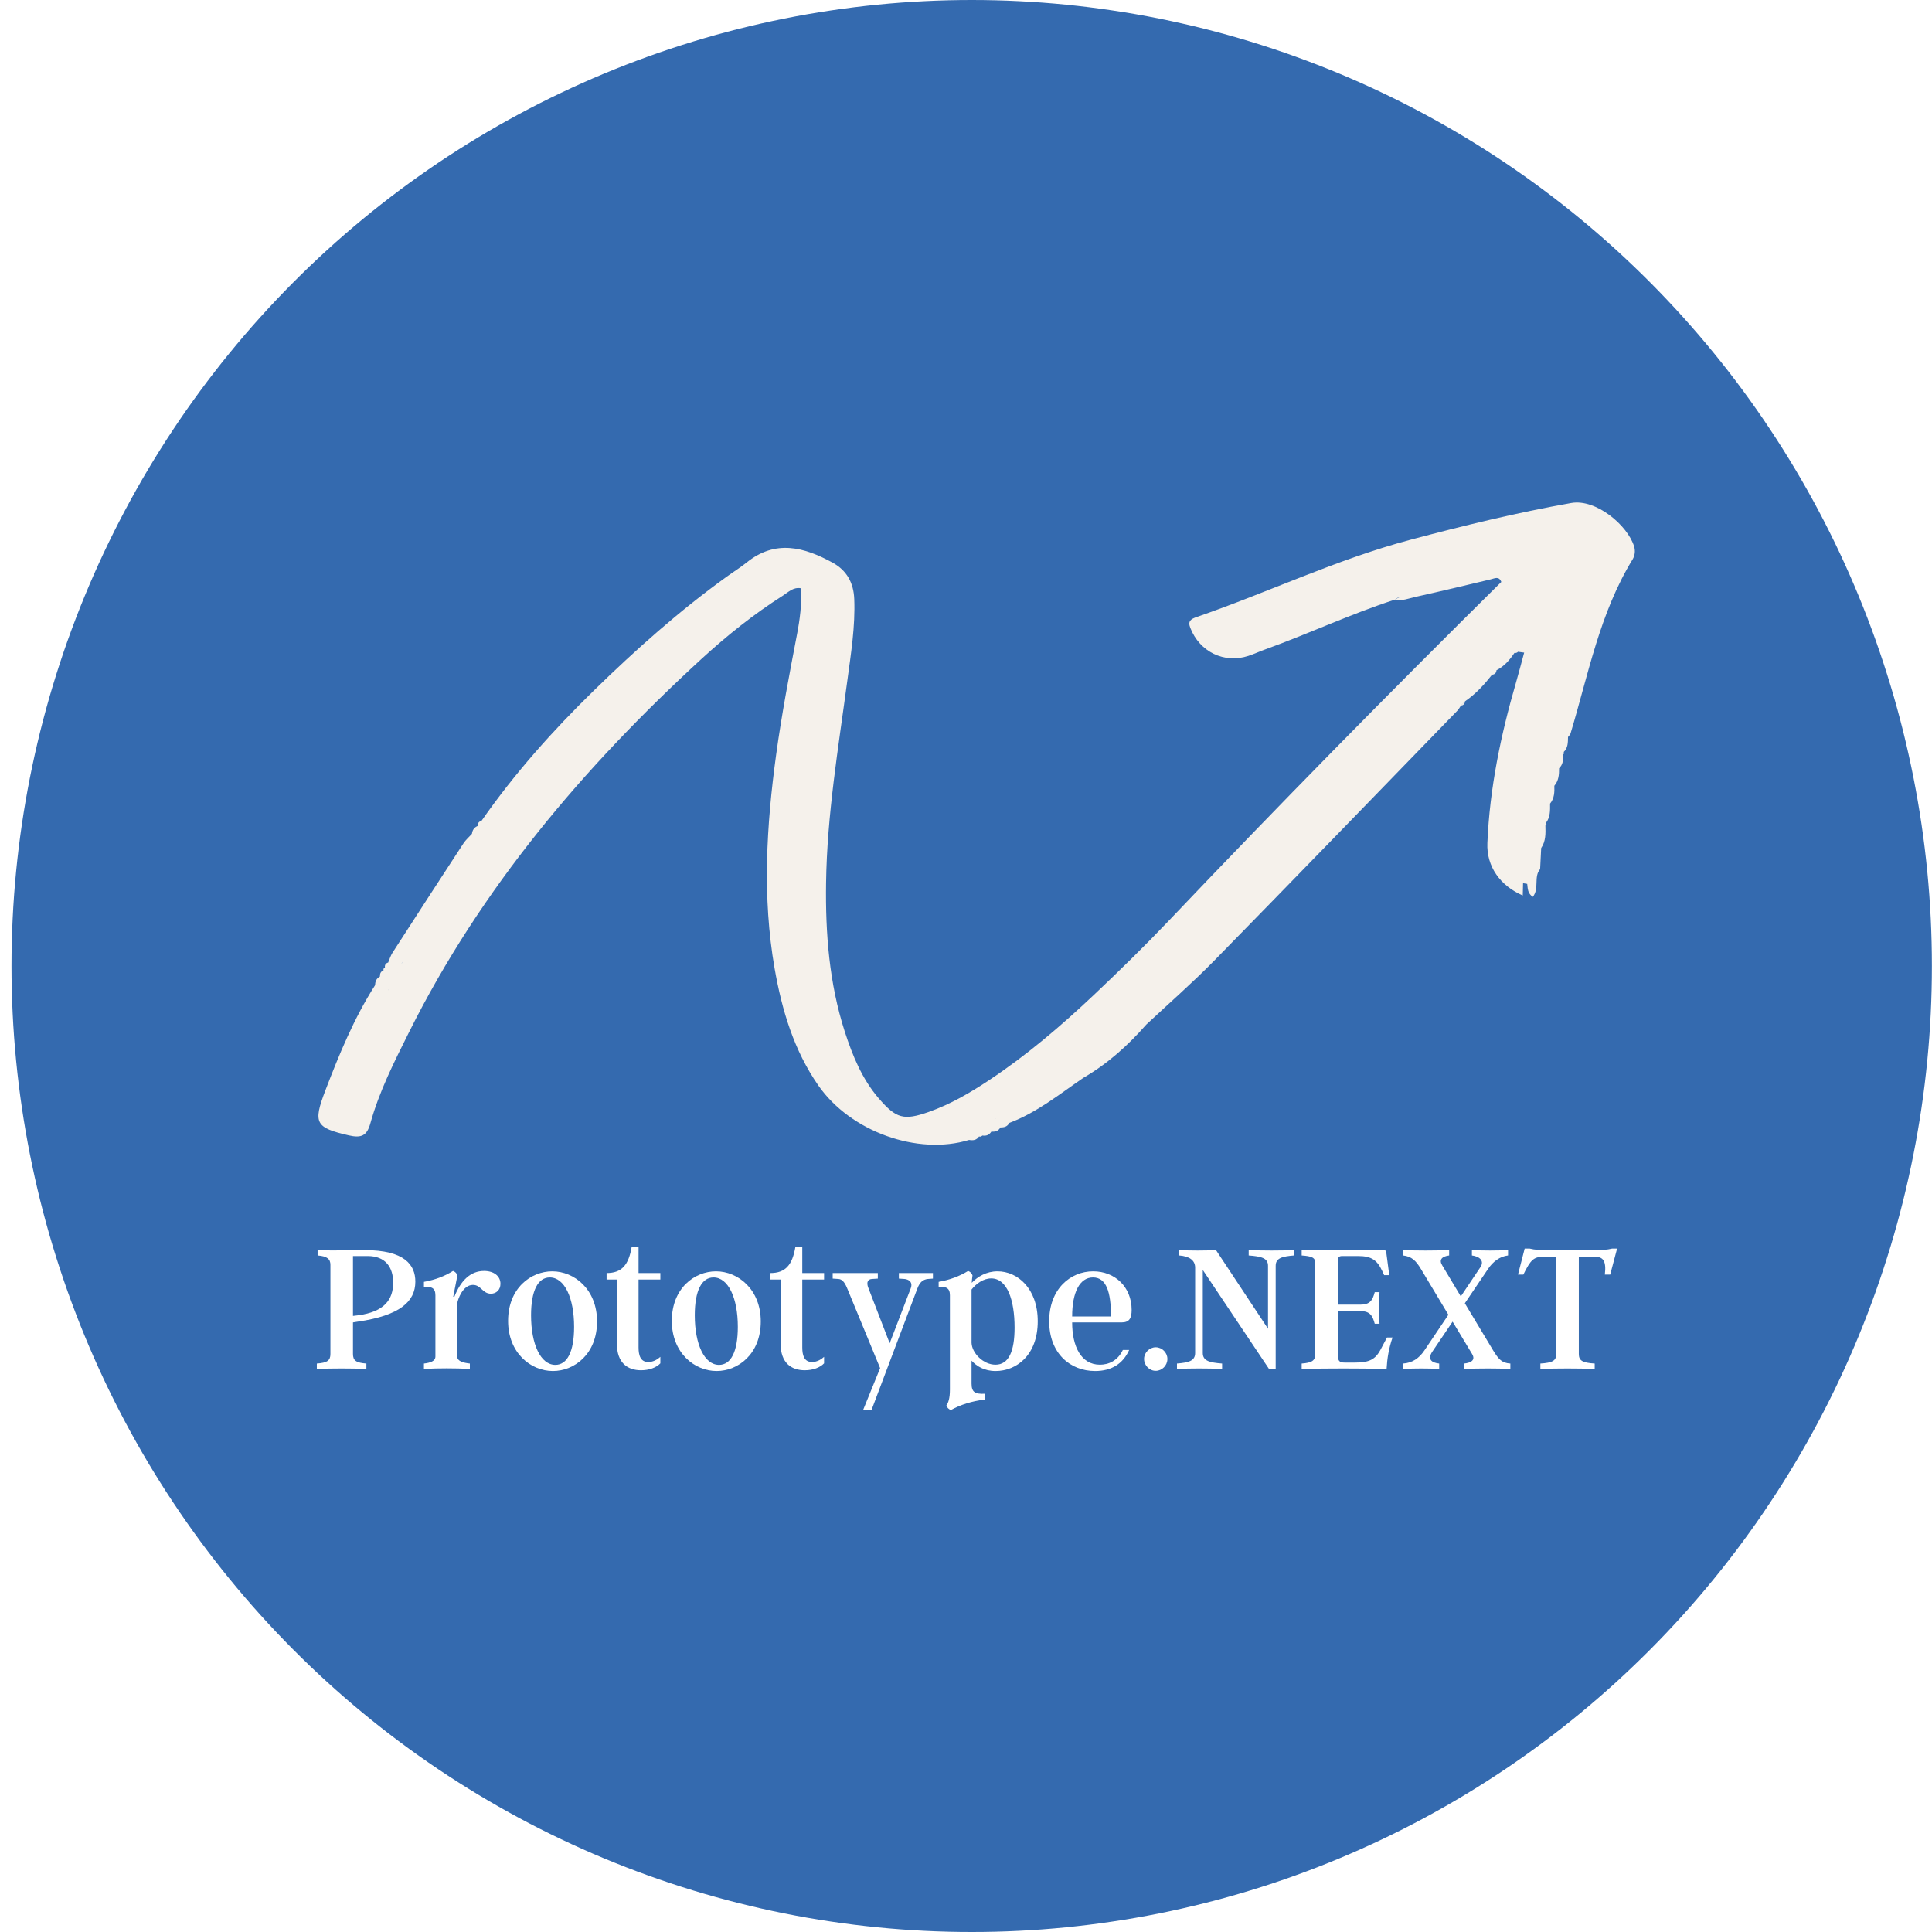
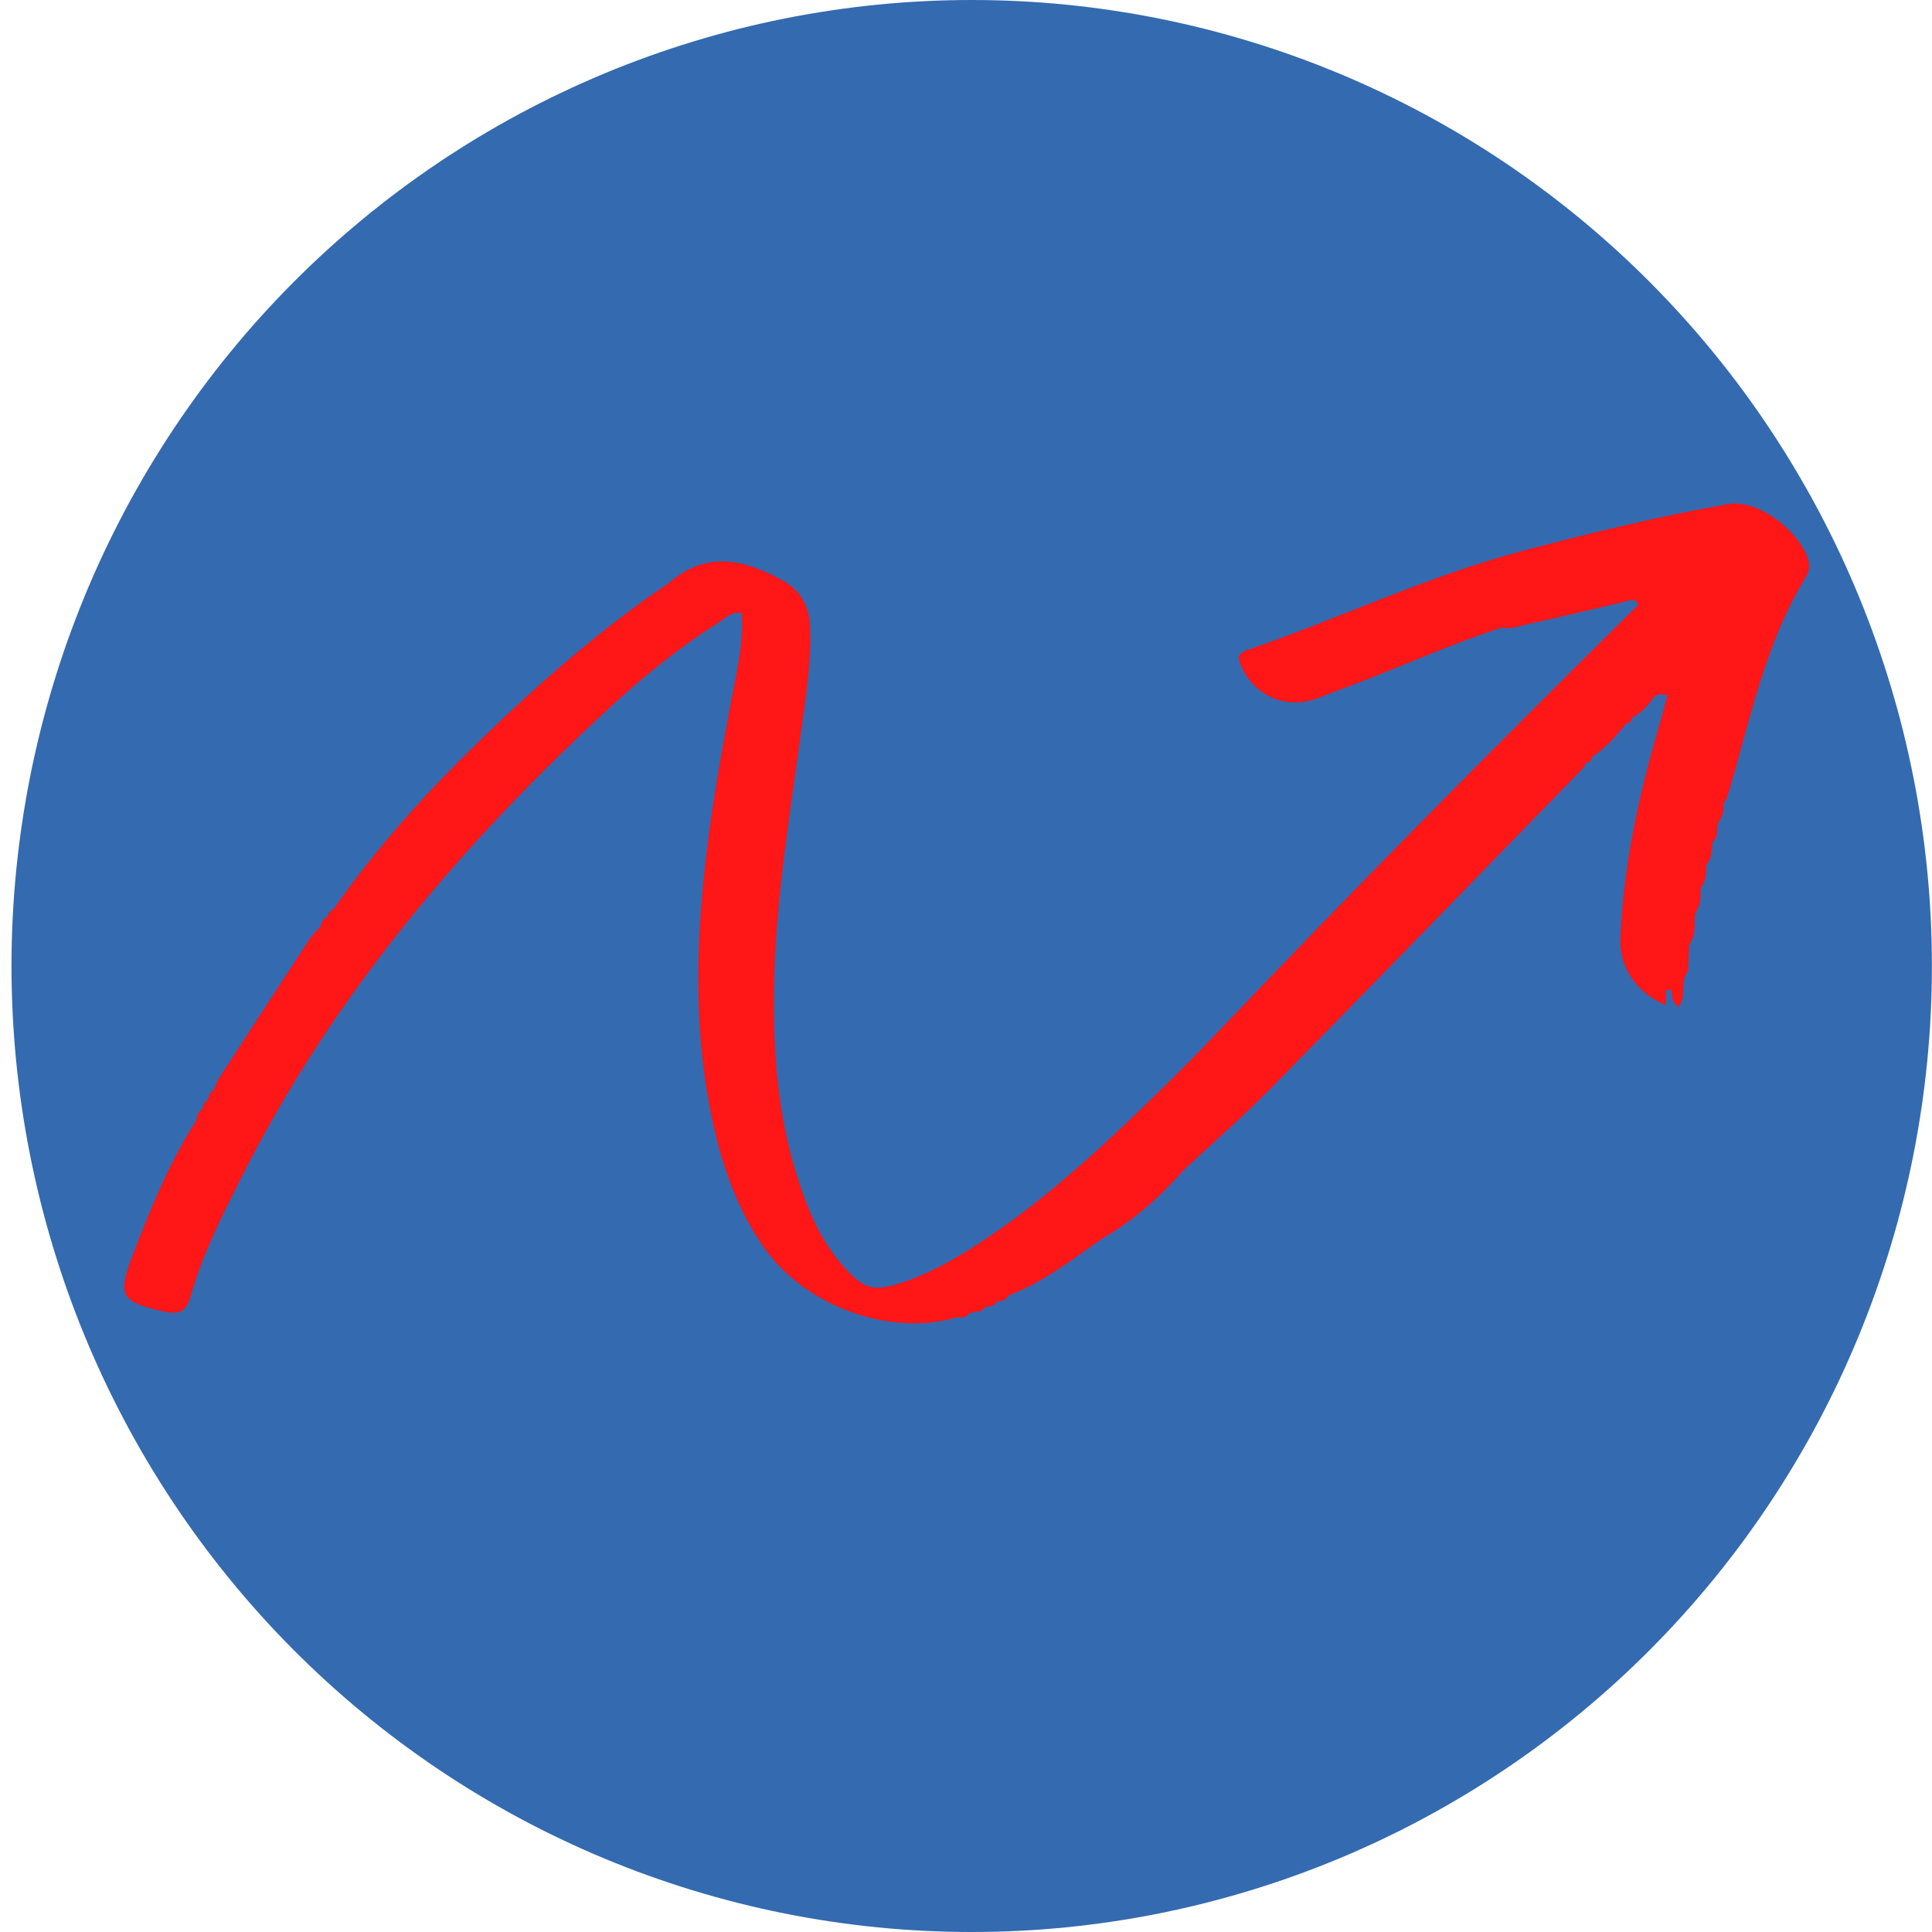
<svg xmlns="http://www.w3.org/2000/svg" width="375pt" zoomAndPan="magnify" viewBox="0 0 375 375" height="375pt" preserveAspectRatio="xMidYMid meet" version="1.2">
  <defs>
-     <g />
    <clipPath xml:id="clip1" id="clip1">
-       <path d="M 61 97 L 317.668 97 L 317.668 223 L 61 223 Z M 61 97 " />
+       <path d="M 24 97 L 351.586 97 L 351.586 257 L 24 257 Z M 24 97 " />
    </clipPath>
  </defs>
  <g xml:id="surface1" id="surface1">
    <rect x="0" width="375" y="0" height="375" style="fill:rgb(100%,100%,100%);fill-opacity:1;stroke:none;" />
    <rect x="0" width="375" y="0" height="375" style="fill:rgb(100%,100%,100%);fill-opacity:1;stroke:none;" />
    <rect x="0" width="375" y="0" height="375" style="fill:rgb(100%,100%,100%);fill-opacity:1;stroke:none;" />
    <path style=" stroke:none;fill-rule:nonzero;fill:rgb(20.389%,41.57%,68.629%);fill-opacity:1;" d="M 188.605 0 C 185.559 0 182.508 0.074 179.461 0.227 C 176.414 0.375 173.375 0.602 170.34 0.902 C 167.305 1.203 164.277 1.578 161.262 2.031 C 158.242 2.48 155.238 3.004 152.246 3.602 C 149.254 4.203 146.281 4.875 143.32 5.617 C 140.363 6.363 137.426 7.184 134.504 8.074 C 131.586 8.965 128.691 9.926 125.82 10.961 C 122.949 11.996 120.102 13.098 117.285 14.273 C 114.465 15.445 111.68 16.691 108.922 18.004 C 106.164 19.312 103.441 20.691 100.75 22.141 C 98.062 23.586 95.406 25.098 92.793 26.676 C 90.176 28.254 87.598 29.895 85.062 31.598 C 82.527 33.305 80.035 35.07 77.582 36.898 C 75.133 38.727 72.73 40.613 70.371 42.559 C 68.016 44.508 65.707 46.512 63.445 48.57 C 61.184 50.633 58.977 52.746 56.82 54.918 C 54.664 57.086 52.562 59.309 50.512 61.582 C 48.465 63.855 46.473 66.18 44.539 68.551 C 42.602 70.922 40.727 73.34 38.91 75.805 C 37.094 78.27 35.336 80.777 33.641 83.332 C 31.949 85.883 30.316 88.473 28.746 91.105 C 27.18 93.738 25.676 96.406 24.238 99.113 C 22.801 101.82 21.43 104.559 20.125 107.332 C 18.82 110.105 17.586 112.91 16.418 115.746 C 15.25 118.582 14.156 121.445 13.125 124.332 C 12.098 127.223 11.145 130.137 10.258 133.07 C 9.371 136.008 8.559 138.965 7.816 141.941 C 7.078 144.918 6.41 147.91 5.812 150.922 C 5.219 153.93 4.695 156.953 4.25 159.988 C 3.801 163.023 3.43 166.066 3.129 169.121 C 2.832 172.176 2.605 175.234 2.457 178.301 C 2.309 181.363 2.23 184.43 2.23 187.5 C 2.23 190.57 2.309 193.637 2.457 196.699 C 2.605 199.766 2.832 202.824 3.129 205.879 C 3.43 208.934 3.801 211.977 4.25 215.012 C 4.695 218.047 5.219 221.07 5.812 224.078 C 6.41 227.09 7.078 230.082 7.816 233.059 C 8.559 236.035 9.371 238.992 10.258 241.93 C 11.145 244.863 12.098 247.777 13.125 250.668 C 14.156 253.555 15.25 256.418 16.418 259.254 C 17.586 262.09 18.82 264.891 20.125 267.668 C 21.43 270.441 22.801 273.18 24.238 275.887 C 25.676 278.594 27.18 281.262 28.746 283.895 C 30.316 286.527 31.949 289.117 33.641 291.668 C 35.336 294.223 37.094 296.73 38.91 299.195 C 40.727 301.66 42.602 304.078 44.539 306.449 C 46.473 308.82 48.465 311.145 50.512 313.418 C 52.562 315.691 54.664 317.914 56.82 320.082 C 58.977 322.254 61.184 324.367 63.445 326.43 C 65.707 328.488 68.016 330.492 70.371 332.438 C 72.73 334.387 75.133 336.273 77.582 338.102 C 80.035 339.93 82.527 341.695 85.062 343.402 C 87.598 345.105 90.176 346.746 92.793 348.324 C 95.406 349.902 98.062 351.414 100.75 352.859 C 103.441 354.309 106.164 355.688 108.922 356.996 C 111.68 358.309 114.465 359.555 117.285 360.727 C 120.102 361.902 122.949 363.004 125.82 364.039 C 128.691 365.074 131.586 366.035 134.504 366.926 C 137.426 367.816 140.363 368.637 143.32 369.379 C 146.281 370.125 149.254 370.797 152.246 371.398 C 155.238 371.996 158.242 372.52 161.262 372.969 C 164.277 373.422 167.305 373.797 170.34 374.098 C 173.375 374.398 176.414 374.625 179.461 374.773 C 182.508 374.926 185.559 375 188.605 375 C 191.656 375 194.707 374.926 197.754 374.773 C 200.797 374.625 203.84 374.398 206.875 374.098 C 209.91 373.797 212.938 373.422 215.953 372.969 C 218.973 372.52 221.977 371.996 224.969 371.398 C 227.957 370.797 230.934 370.125 233.891 369.379 C 236.852 368.637 239.789 367.816 242.707 366.926 C 245.629 366.035 248.523 365.074 251.395 364.039 C 254.266 363.004 257.113 361.902 259.93 360.727 C 262.746 359.555 265.535 358.309 268.293 356.996 C 271.051 355.688 273.773 354.309 276.465 352.859 C 279.152 351.414 281.809 349.902 284.422 348.324 C 287.039 346.746 289.617 345.105 292.152 343.402 C 294.688 341.695 297.18 339.93 299.629 338.102 C 302.082 336.273 304.484 334.387 306.844 332.438 C 309.199 330.492 311.508 328.488 313.77 326.43 C 316.027 324.367 318.238 322.254 320.395 320.082 C 322.551 317.914 324.652 315.691 326.703 313.418 C 328.75 311.145 330.742 308.82 332.676 306.449 C 334.613 304.078 336.488 301.66 338.305 299.195 C 340.121 296.73 341.879 294.223 343.57 291.668 C 345.266 289.117 346.898 286.527 348.465 283.895 C 350.035 281.262 351.539 278.594 352.977 275.887 C 354.414 273.18 355.785 270.441 357.09 267.668 C 358.391 264.891 359.629 262.09 360.797 259.254 C 361.961 256.418 363.059 253.555 364.086 250.668 C 365.113 247.777 366.07 244.863 366.957 241.93 C 367.844 238.992 368.656 236.035 369.398 233.059 C 370.137 230.082 370.805 227.09 371.402 224.078 C 371.996 221.07 372.516 218.047 372.965 215.012 C 373.414 211.977 373.785 208.934 374.086 205.879 C 374.383 202.824 374.609 199.766 374.758 196.699 C 374.906 193.637 374.98 190.57 374.98 187.5 C 374.98 184.43 374.906 181.363 374.758 178.301 C 374.609 175.234 374.383 172.176 374.086 169.121 C 373.785 166.066 373.414 163.023 372.965 159.988 C 372.516 156.953 371.996 153.93 371.402 150.922 C 370.805 147.91 370.137 144.918 369.398 141.941 C 368.656 138.965 367.844 136.008 366.957 133.07 C 366.07 130.137 365.113 127.223 364.086 124.332 C 363.059 121.445 361.961 118.582 360.797 115.746 C 359.629 112.91 358.391 110.105 357.09 107.332 C 355.785 104.559 354.414 101.82 352.977 99.113 C 351.539 96.406 350.035 93.738 348.465 91.105 C 346.898 88.473 345.266 85.883 343.57 83.332 C 341.879 80.777 340.121 78.27 338.305 75.805 C 336.488 73.34 334.613 70.922 332.676 68.551 C 330.742 66.18 328.75 63.855 326.703 61.582 C 324.652 59.309 322.551 57.086 320.395 54.918 C 318.238 52.746 316.027 50.633 313.77 48.57 C 311.508 46.512 309.199 44.508 306.844 42.559 C 304.484 40.613 302.082 38.727 299.629 36.898 C 297.18 35.07 294.688 33.305 292.152 31.598 C 289.617 29.895 287.039 28.254 284.422 26.676 C 281.809 25.098 279.152 23.586 276.465 22.141 C 273.773 20.691 271.051 19.312 268.293 18.004 C 265.535 16.691 262.746 15.445 259.93 14.273 C 257.113 13.098 254.266 11.996 251.395 10.961 C 248.523 9.926 245.629 8.965 242.707 8.074 C 239.789 7.184 236.852 6.363 233.891 5.617 C 230.934 4.875 227.957 4.203 224.969 3.602 C 221.977 3.004 218.973 2.48 215.953 2.031 C 212.938 1.578 209.91 1.203 206.875 0.902 C 203.84 0.602 200.797 0.375 197.754 0.227 C 194.707 0.074 191.656 0 188.605 0 Z M 188.605 0 " />
    <g clip-rule="nonzero" clip-path="url(#clip1)">
-       <path style=" stroke:none;fill-rule:nonzero;fill:rgb(96.078%,94.51%,92.159%);fill-opacity:1;" d="M 317.188 106.086 C 315.961 102.008 309.812 96.77 304.965 97.633 C 294.422 99.496 284.047 102.031 273.707 104.781 C 259.441 108.578 246.164 114.973 232.281 119.758 C 231.16 120.145 230.512 120.543 231.035 121.859 C 232.852 126.531 237.617 128.848 242.316 127.305 C 243.395 126.953 244.438 126.461 245.504 126.078 C 253.973 123.031 262.133 119.18 270.699 116.406 C 271.074 116.098 271.473 115.93 271.891 115.805 C 271.496 115.996 271.086 116.18 270.699 116.406 C 272.152 116.711 273.504 116.121 274.867 115.828 C 279.691 114.758 284.5 113.609 289.301 112.461 C 290.121 112.27 290.938 111.758 291.402 112.953 C 269.602 134.52 248.094 156.383 226.961 178.609 C 222.227 183.586 217.301 188.406 212.297 193.133 C 205.941 199.133 199.289 204.816 191.992 209.656 C 188.293 212.109 184.469 214.348 180.258 215.828 C 175.422 217.52 173.957 217.121 170.574 213.203 C 167.332 209.441 165.492 204.93 163.98 200.27 C 160.953 190.883 160.203 181.203 160.34 171.395 C 160.52 158.168 162.723 145.156 164.469 132.086 C 165.172 126.836 166.023 121.598 165.809 116.258 C 165.684 113.098 164.332 110.711 161.633 109.223 C 156.105 106.191 150.523 104.668 144.926 109.18 C 143.699 110.168 142.352 110.996 141.078 111.918 C 131.875 118.543 123.418 126.078 115.316 133.984 C 107.312 141.793 99.879 150.109 93.469 159.316 C 92.98 159.453 92.707 159.746 92.73 160.27 L 92.684 160.336 C 92.016 160.621 91.688 161.145 91.605 161.848 C 91.051 162.461 90.402 163.008 89.961 163.691 C 85.344 170.758 80.746 177.848 76.172 184.941 C 75.809 185.508 75.605 186.191 75.344 186.828 C 74.855 186.961 74.652 187.293 74.719 187.793 C 74.469 187.906 74.379 188.086 74.445 188.348 C 73.902 188.555 73.719 188.973 73.754 189.52 L 73.742 189.543 C 73.074 189.906 72.812 190.484 72.812 191.211 C 68.715 197.621 65.844 204.621 63.141 211.691 C 60.727 217.996 61.234 218.883 67.684 220.371 C 70.145 220.941 71.211 220.453 71.883 218.055 C 73.617 211.805 76.535 206.066 79.406 200.316 C 93.387 172.359 113.215 148.973 136.074 127.973 C 141.035 123.418 146.301 119.203 151.996 115.586 C 153.02 114.941 153.949 113.918 155.438 114.18 C 155.664 117.234 155.254 120.223 154.688 123.18 C 153.211 130.906 151.727 138.633 150.656 146.441 C 148.762 160.281 147.934 174.133 150.352 187.984 C 151.77 196.078 154.098 203.883 158.863 210.723 C 165.094 219.645 178.125 224.316 188.102 221.258 C 188.859 221.395 189.543 221.316 190.02 220.598 L 190.391 220.621 L 190.688 220.406 C 191.426 220.531 192.004 220.293 192.414 219.656 L 192.434 219.645 C 193.172 219.703 193.797 219.531 194.184 218.828 C 194.91 218.848 195.543 218.68 195.898 217.961 C 201.254 215.953 205.645 212.371 210.301 209.191 C 214.977 206.484 218.926 202.93 222.477 198.883 C 226.859 194.781 231.387 190.828 235.586 186.555 C 251.406 170.418 267.113 154.18 282.855 137.961 C 283.141 137.668 283.344 137.281 283.582 136.93 C 283.879 136.68 284.148 136.406 284.387 136.109 L 284.422 136.078 C 286.453 134.68 288.09 132.883 289.609 130.961 C 290.133 130.906 290.426 130.633 290.461 130.098 C 291.969 129.336 293.023 128.109 293.945 126.734 C 294.219 126.781 294.457 126.703 294.648 126.508 C 295.047 126.566 295.441 126.621 295.84 126.668 C 295.316 128.598 294.82 130.531 294.262 132.453 C 291.301 142.645 289.145 152.996 288.699 163.633 C 288.508 168.18 291.176 171.918 295.566 173.816 C 295.59 173.02 295.602 172.223 295.625 171.43 C 295.762 171.453 295.898 171.473 296.043 171.496 C 296.168 171.52 296.305 171.531 296.43 171.566 C 296.465 171.828 296.488 172.109 296.52 172.383 C 296.602 172.961 296.77 173.555 297.508 174.086 C 298.836 172.473 297.633 170.18 298.938 168.691 C 299.008 167.328 299.074 165.973 299.141 164.609 C 300.051 163.27 300.004 161.746 299.961 160.234 L 300.176 160.02 L 300.062 159.734 C 300.926 158.609 300.879 157.305 300.867 155.984 C 301.707 154.961 301.742 153.746 301.695 152.52 C 302.547 151.531 302.625 150.336 302.617 149.121 C 303.398 148.383 303.445 147.441 303.363 146.461 L 303.59 146.258 L 303.512 145.961 C 304.363 145.156 304.328 144.098 304.352 143.055 C 304.523 142.828 304.762 142.621 304.84 142.371 C 308.301 130.895 310.504 118.973 316.906 108.543 C 317.312 107.836 317.449 106.984 317.188 106.086 Z M 70.27 202.453 Z M 75.387 192.211 C 75.398 192.191 75.398 192.18 75.41 192.156 C 75.398 192.168 75.398 192.168 75.387 192.18 C 75.398 192.168 75.41 192.156 75.41 192.133 C 75.41 192.145 75.41 192.145 75.398 192.156 C 75.41 192.145 75.422 192.133 75.422 192.121 C 75.422 192.109 75.422 192.109 75.422 192.098 C 75.445 192.086 75.445 192.078 75.469 192.066 C 75.445 192.121 75.422 192.168 75.387 192.211 Z M 76.273 190.43 C 76.273 190.43 76.273 190.418 76.273 190.43 C 76.273 190.43 76.262 190.43 76.262 190.43 C 76.273 190.418 76.273 190.418 76.273 190.406 C 76.285 190.418 76.273 190.418 76.273 190.43 C 76.285 190.418 76.285 190.418 76.273 190.43 C 76.285 190.418 76.285 190.418 76.273 190.43 Z M 76.297 190.406 C 76.297 190.406 76.297 190.395 76.297 190.395 C 76.309 190.395 76.309 190.383 76.32 190.371 C 76.309 190.383 76.297 190.395 76.297 190.406 Z M 77.16 188.68 C 77.16 188.68 77.16 188.668 77.16 188.68 C 77.16 188.668 77.148 188.68 77.148 188.68 C 77.137 188.68 77.148 188.68 77.16 188.68 L 77.148 188.68 C 77.148 188.691 77.148 188.691 77.148 188.703 C 77.137 188.711 77.137 188.711 77.125 188.723 C 77.137 188.703 77.16 188.68 77.172 188.668 C 77.16 188.656 77.16 188.668 77.16 188.68 C 77.16 188.668 77.172 188.668 77.172 188.656 C 77.16 188.668 77.16 188.668 77.16 188.68 Z M 78.18 186.703 C 78.113 186.781 78.066 186.871 78.012 186.953 C 78.012 186.953 78.012 186.941 78.012 186.941 C 78.012 186.941 78.012 186.953 78 186.953 C 78 186.953 78 186.961 78 186.961 C 78 186.961 78 186.973 77.988 186.973 C 77.977 186.984 77.965 186.996 77.953 186.996 C 77.965 186.973 77.988 186.941 78 186.918 C 78 186.93 78 186.93 78 186.941 C 78.055 186.848 78.113 186.77 78.18 186.68 C 78.18 186.691 78.18 186.691 78.18 186.703 Z M 194.965 216.234 C 194.965 216.234 194.953 216.246 194.953 216.246 C 194.965 216.246 194.965 216.246 194.977 216.246 C 194.977 216.246 194.965 216.234 194.965 216.234 C 194.965 216.234 194.977 216.246 194.977 216.246 C 194.977 216.234 194.988 216.234 194.988 216.234 C 194.977 216.223 194.977 216.223 194.965 216.234 C 194.988 216.223 195 216.211 195.012 216.203 C 195 216.211 195 216.223 194.988 216.234 C 195 216.234 195 216.234 195.012 216.234 C 194.977 216.258 194.953 216.281 194.922 216.293 C 194.934 216.27 194.945 216.27 194.953 216.246 C 194.953 216.246 194.945 216.246 194.945 216.246 C 194.953 216.234 194.953 216.234 194.965 216.234 Z M 193.285 217.066 C 193.273 217.078 193.273 217.078 193.262 217.086 C 193.262 217.086 193.262 217.086 193.273 217.086 C 193.262 217.086 193.262 217.098 193.254 217.098 C 193.254 217.098 193.262 217.086 193.262 217.086 C 193.254 217.086 193.254 217.086 193.242 217.086 C 193.262 217.078 193.273 217.078 193.285 217.066 Z M 193.242 217.086 C 193.242 217.098 193.23 217.098 193.23 217.098 C 193.242 217.098 193.242 217.098 193.254 217.098 C 193.242 217.109 193.219 217.121 193.207 217.133 C 193.219 217.121 193.23 217.109 193.23 217.098 C 193.23 217.098 193.219 217.098 193.219 217.098 C 193.23 217.098 193.242 217.098 193.242 217.086 Z M 193.242 217.086 " />
+       <path style=" stroke:none;fill-rule:nonzero;fill:rgb(100%,8.629%,8.629%);fill-opacity:1;" d="M 350.977 108.656 C 349.406 103.445 341.535 96.762 335.332 97.863 C 321.836 100.242 308.559 103.477 295.328 106.984 C 277.066 111.832 260.07 119.996 242.305 126.105 C 240.867 126.598 240.039 127.105 240.707 128.789 C 243.031 134.75 249.133 137.707 255.148 135.734 C 256.527 135.285 257.863 134.664 259.23 134.168 C 270.066 130.281 280.512 125.363 291.477 121.824 C 291.957 121.434 292.465 121.215 293.004 121.055 C 292.492 121.305 291.973 121.535 291.477 121.824 C 293.336 122.219 295.066 121.461 296.809 121.086 C 302.98 119.723 309.141 118.258 315.285 116.793 C 316.332 116.547 317.379 115.895 317.973 117.414 C 290.066 144.945 262.543 172.855 235.492 201.227 C 229.438 207.582 223.133 213.73 216.727 219.766 C 208.59 227.426 200.078 234.676 190.738 240.855 C 186.004 243.988 181.109 246.848 175.719 248.734 C 169.531 250.895 167.656 250.387 163.328 245.383 C 159.172 240.582 156.82 234.82 154.887 228.875 C 151.008 216.895 150.051 204.535 150.227 192.016 C 150.457 175.133 153.273 158.523 155.512 141.844 C 156.414 135.141 157.504 128.453 157.227 121.637 C 157.066 117.605 155.34 114.559 151.883 112.656 C 144.805 108.785 137.66 106.84 130.5 112.602 C 128.93 113.863 127.199 114.922 125.574 116.094 C 113.793 124.551 102.973 134.168 92.602 144.266 C 82.359 154.23 72.844 164.848 64.637 176.598 C 64.012 176.773 63.664 177.148 63.691 177.816 L 63.633 177.902 C 62.777 178.266 62.355 178.934 62.254 179.832 C 61.543 180.617 60.715 181.312 60.148 182.184 C 54.234 191.203 48.352 200.254 42.5 209.309 C 42.035 210.031 41.773 210.902 41.438 211.715 C 40.812 211.891 40.551 212.309 40.641 212.949 C 40.32 213.094 40.203 213.324 40.289 213.66 C 39.594 213.918 39.359 214.457 39.406 215.152 L 39.391 215.184 C 38.535 215.645 38.199 216.387 38.199 217.312 C 32.957 225.496 29.281 234.43 25.824 243.453 C 22.73 251.504 23.383 252.633 31.633 254.535 C 34.785 255.262 36.152 254.637 37.008 251.574 C 39.23 243.598 42.965 236.273 46.641 228.934 C 64.535 193.25 89.914 163.398 119.168 136.59 C 125.516 130.773 132.258 125.395 139.547 120.781 C 140.855 119.953 142.047 118.648 143.949 118.98 C 144.238 122.883 143.719 126.699 142.992 130.469 C 141.102 140.336 139.199 150.199 137.836 160.164 C 135.406 177.832 134.348 195.512 137.441 213.195 C 139.258 223.523 142.234 233.488 148.336 242.219 C 156.312 253.605 172.988 259.566 185.754 255.668 C 186.73 255.84 187.602 255.738 188.211 254.824 L 188.691 254.855 L 189.066 254.578 C 190.012 254.738 190.754 254.434 191.277 253.621 L 191.305 253.605 C 192.25 253.68 193.047 253.461 193.543 252.562 C 194.473 252.59 195.285 252.375 195.734 251.461 C 202.59 248.891 208.215 244.324 214.168 240.262 C 220.152 236.809 225.207 232.27 229.754 227.105 C 235.363 221.867 241.16 216.82 246.535 211.367 C 266.781 190.77 286.887 170.043 307.035 149.344 C 307.398 148.965 307.66 148.473 307.965 148.023 C 308.344 147.703 308.691 147.355 308.996 146.977 L 309.039 146.934 C 311.641 145.148 313.73 142.859 315.68 140.406 C 316.348 140.336 316.723 139.984 316.766 139.305 C 318.699 138.332 320.051 136.766 321.227 135.012 C 321.574 135.07 321.879 134.969 322.129 134.719 C 322.637 134.793 323.145 134.867 323.652 134.922 C 322.984 137.391 322.344 139.855 321.633 142.309 C 317.844 155.316 315.082 168.531 314.516 182.109 C 314.27 187.91 317.684 192.684 323.305 195.105 C 323.332 194.09 323.348 193.074 323.375 192.059 C 323.551 192.09 323.727 192.117 323.914 192.148 C 324.074 192.176 324.25 192.191 324.406 192.234 C 324.453 192.566 324.48 192.93 324.523 193.277 C 324.625 194.02 324.844 194.773 325.789 195.453 C 327.488 193.395 325.949 190.465 327.617 188.562 C 327.707 186.824 327.793 185.098 327.879 183.355 C 329.043 181.645 328.984 179.703 328.926 177.773 L 329.203 177.496 L 329.055 177.133 C 330.16 175.699 330.102 174.031 330.086 172.348 C 331.164 171.043 331.207 169.488 331.148 167.922 C 332.238 166.66 332.34 165.137 332.324 163.586 C 333.328 162.645 333.387 161.438 333.285 160.191 L 333.574 159.93 L 333.473 159.555 C 334.562 158.523 334.52 157.176 334.547 155.84 C 334.766 155.551 335.07 155.289 335.172 154.969 C 339.602 140.32 342.422 125.102 350.613 111.789 C 351.137 110.887 351.309 109.801 350.977 108.656 Z M 34.945 231.66 Z M 41.496 218.59 C 41.512 218.562 41.512 218.547 41.527 218.52 C 41.512 218.531 41.512 218.531 41.496 218.547 C 41.512 218.531 41.527 218.52 41.527 218.488 C 41.527 218.504 41.527 218.504 41.512 218.52 C 41.527 218.504 41.539 218.488 41.539 218.473 C 41.539 218.461 41.539 218.461 41.539 218.445 C 41.57 218.43 41.57 218.418 41.598 218.402 C 41.57 218.473 41.539 218.531 41.496 218.59 Z M 42.629 216.312 C 42.629 216.312 42.629 216.297 42.629 216.312 C 42.629 216.312 42.613 216.312 42.613 216.312 C 42.629 216.297 42.629 216.297 42.629 216.285 C 42.645 216.297 42.629 216.297 42.629 216.312 C 42.645 216.297 42.645 216.297 42.629 216.312 C 42.645 216.297 42.645 216.297 42.629 216.312 Z M 42.66 216.285 C 42.66 216.285 42.66 216.27 42.66 216.27 C 42.672 216.27 42.672 216.254 42.688 216.242 C 42.672 216.254 42.66 216.27 42.66 216.285 Z M 43.762 214.078 C 43.762 214.078 43.762 214.066 43.762 214.078 C 43.762 214.066 43.75 214.078 43.75 214.078 C 43.734 214.078 43.75 214.078 43.762 214.078 L 43.75 214.078 C 43.75 214.094 43.75 214.094 43.75 214.109 C 43.734 214.121 43.734 214.121 43.719 214.137 C 43.734 214.109 43.762 214.078 43.777 214.066 C 43.762 214.051 43.762 214.066 43.762 214.078 C 43.762 214.066 43.777 214.066 43.777 214.051 C 43.762 214.066 43.762 214.066 43.762 214.078 Z M 45.07 211.555 C 44.984 211.656 44.926 211.773 44.852 211.875 C 44.852 211.875 44.852 211.859 44.852 211.859 C 44.852 211.859 44.852 211.875 44.836 211.875 C 44.836 211.875 44.836 211.891 44.836 211.891 C 44.836 211.891 44.836 211.902 44.824 211.902 C 44.809 211.918 44.793 211.934 44.781 211.934 C 44.793 211.902 44.824 211.859 44.836 211.832 C 44.836 211.844 44.836 211.844 44.836 211.859 C 44.91 211.742 44.984 211.641 45.07 211.527 C 45.07 211.539 45.07 211.539 45.07 211.555 Z M 194.543 249.254 C 194.543 249.254 194.531 249.27 194.531 249.27 C 194.543 249.27 194.543 249.27 194.559 249.27 C 194.559 249.27 194.543 249.254 194.543 249.254 C 194.543 249.254 194.559 249.27 194.559 249.27 C 194.559 249.254 194.574 249.254 194.574 249.254 C 194.559 249.242 194.559 249.242 194.543 249.254 C 194.574 249.242 194.586 249.227 194.602 249.211 C 194.586 249.227 194.586 249.242 194.574 249.254 C 194.586 249.254 194.586 249.254 194.602 249.254 C 194.559 249.285 194.531 249.312 194.484 249.328 C 194.5 249.297 194.516 249.297 194.531 249.27 C 194.531 249.27 194.516 249.27 194.516 249.27 C 194.531 249.254 194.531 249.254 194.543 249.254 Z M 192.395 250.312 C 192.379 250.328 192.379 250.328 192.367 250.344 C 192.367 250.344 192.367 250.344 192.379 250.344 C 192.367 250.344 192.367 250.355 192.352 250.355 C 192.352 250.355 192.367 250.344 192.367 250.344 C 192.352 250.344 192.352 250.344 192.336 250.344 C 192.367 250.328 192.379 250.328 192.395 250.312 Z M 192.336 250.344 C 192.336 250.355 192.32 250.355 192.32 250.355 C 192.336 250.355 192.336 250.355 192.352 250.355 C 192.336 250.371 192.309 250.387 192.293 250.402 C 192.309 250.387 192.32 250.371 192.32 250.355 C 192.32 250.355 192.309 250.355 192.309 250.355 C 192.32 250.355 192.336 250.355 192.336 250.344 Z M 192.336 250.344 " />
    </g>
-     <path style=" stroke:none;fill-rule:nonzero;fill:rgb(96.078%,94.51%,92.159%);fill-opacity:1;" d="M 284.355 136.145 C 284.082 136.418 283.809 136.691 283.547 136.961 C 284.035 136.906 284.309 136.633 284.355 136.145 Z M 284.355 136.145 " />
-     <g style="fill:rgb(100%,100%,100%);fill-opacity:1;">
-       <g transform="translate(60.56791, 265.7043)">
-         <path style="stroke:none;" d="M 7.945 -9.023 L 8.875 -9.172 C 17.043 -10.359 20.051 -13.07 20.051 -16.934 C 20.051 -20.164 18.008 -23.059 10.176 -23.059 C 8.02 -23.059 4.492 -22.91 1.078 -23.059 L 1.078 -22.02 C 3.008 -21.871 3.566 -21.277 3.566 -20.199 L 3.566 -2.895 C 3.566 -1.598 2.934 -1.188 0.93 -1.039 L 0.93 0 C 4.121 -0.113 7.352 -0.113 10.547 0 L 10.547 -1.039 C 8.578 -1.188 7.945 -1.598 7.945 -2.895 Z M 7.945 -10.285 L 7.945 -21.906 L 10.805 -21.906 C 14.258 -21.906 15.746 -19.719 15.746 -16.746 C 15.746 -13.516 14.109 -11.066 8.875 -10.398 Z M 7.945 -10.285 " />
-       </g>
-     </g>
-     <g style="fill:rgb(100%,100%,100%);fill-opacity:1;">
-       <g transform="translate(81.54354, 265.7043)">
-         <path style="stroke:none;" d="M 12.402 -19.012 C 9.766 -19.012 7.871 -17.117 6.648 -14 L 6.426 -14 L 7.242 -18.156 C 7.094 -18.566 6.797 -18.863 6.387 -19.012 C 4.789 -18.008 3.008 -17.305 0.742 -16.895 L 0.742 -15.855 C 2.191 -16.043 2.969 -15.707 2.969 -14.297 L 2.969 -2.414 C 2.969 -1.484 1.969 -1.188 0.742 -1.039 L 0.742 0 C 3.641 -0.148 6.684 -0.148 9.656 0 L 9.656 -1.039 C 8.355 -1.188 7.203 -1.484 7.203 -2.414 L 7.203 -12.699 C 7.316 -13.516 8.281 -16.301 10.25 -16.301 C 11.844 -16.301 12.105 -14.594 13.738 -14.594 C 14.777 -14.594 15.594 -15.336 15.594 -16.523 C 15.594 -17.973 14.371 -19.012 12.402 -19.012 Z M 12.402 -19.012 " />
-       </g>
-     </g>
-     <g style="fill:rgb(100%,100%,100%);fill-opacity:1;">
-       <g transform="translate(97.50728, 265.7043)">
-         <path style="stroke:none;" d="M 9.691 -18.938 C 5.531 -18.938 1.113 -15.668 1.113 -9.32 C 1.113 -3.082 5.531 0.41 9.805 0.41 C 13.961 0.41 18.379 -2.859 18.379 -9.207 C 18.379 -15.445 13.961 -18.938 9.691 -18.938 Z M 10.285 -0.781 C 7.426 -0.781 5.57 -4.789 5.57 -10.398 C 5.57 -15.262 6.945 -17.75 9.207 -17.75 C 12.066 -17.75 13.926 -13.777 13.926 -8.168 C 13.926 -3.27 12.551 -0.781 10.285 -0.781 Z M 10.285 -0.781 " />
-       </g>
-     </g>
-     <g style="fill:rgb(100%,100%,100%);fill-opacity:1;">
-       <g transform="translate(116.9979, 265.7043)">
-         <path style="stroke:none;" d="M 11.176 -1.078 L 11.176 -2.34 C 10.73 -1.93 9.879 -1.336 8.836 -1.336 C 7.316 -1.336 6.945 -2.637 6.945 -4.16 L 6.945 -17.34 L 11.176 -17.34 L 11.176 -18.602 L 6.945 -18.602 L 6.945 -23.652 L 5.605 -23.652 C 5.012 -20.199 3.715 -18.602 0.742 -18.602 L 0.742 -17.34 L 2.746 -17.34 L 2.746 -4.863 C 2.746 -1.188 4.789 0.262 7.426 0.262 C 9.023 0.262 10.398 -0.262 11.176 -1.078 Z M 11.176 -1.078 " />
-       </g>
-     </g>
-     <g style="fill:rgb(100%,100%,100%);fill-opacity:1;">
-       <g transform="translate(129.2863, 265.7043)">
-         <path style="stroke:none;" d="M 9.691 -18.938 C 5.531 -18.938 1.113 -15.668 1.113 -9.32 C 1.113 -3.082 5.531 0.41 9.805 0.41 C 13.961 0.41 18.379 -2.859 18.379 -9.207 C 18.379 -15.445 13.961 -18.938 9.691 -18.938 Z M 10.285 -0.781 C 7.426 -0.781 5.57 -4.789 5.57 -10.398 C 5.57 -15.262 6.945 -17.75 9.207 -17.75 C 12.066 -17.75 13.926 -13.777 13.926 -8.168 C 13.926 -3.27 12.551 -0.781 10.285 -0.781 Z M 10.285 -0.781 " />
-       </g>
-     </g>
-     <g style="fill:rgb(100%,100%,100%);fill-opacity:1;">
-       <g transform="translate(148.7769, 265.7043)">
-         <path style="stroke:none;" d="M 11.176 -1.078 L 11.176 -2.34 C 10.73 -1.93 9.879 -1.336 8.836 -1.336 C 7.316 -1.336 6.945 -2.637 6.945 -4.16 L 6.945 -17.34 L 11.176 -17.34 L 11.176 -18.602 L 6.945 -18.602 L 6.945 -23.652 L 5.605 -23.652 C 5.012 -20.199 3.715 -18.602 0.742 -18.602 L 0.742 -17.34 L 2.746 -17.34 L 2.746 -4.863 C 2.746 -1.188 4.789 0.262 7.426 0.262 C 9.023 0.262 10.398 -0.262 11.176 -1.078 Z M 11.176 -1.078 " />
-       </g>
-     </g>
-     <g style="fill:rgb(100%,100%,100%);fill-opacity:1;">
-       <g transform="translate(161.0652, 265.7043)">
-         <path style="stroke:none;" d="M 13.406 -18.602 L 13.406 -17.527 L 14.52 -17.453 C 15.223 -17.379 16.191 -16.934 15.707 -15.633 L 11.621 -4.977 L 7.5 -15.668 C 6.98 -16.934 7.5 -17.414 8.168 -17.453 L 9.32 -17.527 L 9.32 -18.602 L 0.559 -18.602 L 0.559 -17.527 L 1.672 -17.453 C 2.301 -17.414 2.82 -16.969 3.344 -15.707 L 9.766 -0.148 L 6.461 7.984 L 8.094 7.984 L 17.008 -15.633 C 17.488 -16.895 18.121 -17.34 19.012 -17.453 L 20.016 -17.527 L 20.016 -18.602 Z M 13.406 -18.602 " />
-       </g>
-     </g>
-     <g style="fill:rgb(100%,100%,100%);fill-opacity:1;">
-       <g transform="translate(181.6325, 265.7043)">
-         <path style="stroke:none;" d="M 11.992 -18.938 C 9.805 -18.938 8.133 -17.898 6.98 -16.711 C 7.02 -17.23 7.055 -17.711 7.129 -18.156 C 6.98 -18.566 6.684 -18.863 6.277 -19.012 C 4.605 -17.973 2.672 -17.266 0.559 -16.895 L 0.559 -15.855 C 1.969 -16.043 2.746 -15.707 2.746 -14.297 L 2.746 4.012 C 2.746 5.793 2.414 6.609 2.043 7.129 C 2.227 7.539 2.523 7.836 2.934 7.984 C 4.902 6.906 6.98 6.277 9.469 5.941 L 9.469 4.828 C 7.648 4.902 6.945 4.531 6.945 2.859 L 6.945 -1.598 C 7.91 -0.559 9.355 0.41 11.621 0.41 C 15.594 0.41 19.793 -2.598 19.793 -9.246 C 19.793 -15.633 15.855 -18.938 11.992 -18.938 Z M 11.586 -0.816 C 9.207 -0.816 7.02 -3.082 6.945 -5.051 L 6.945 -15.41 C 7.836 -16.523 9.207 -17.562 10.77 -17.562 C 13.852 -17.562 15.297 -13.406 15.297 -8.02 C 15.297 -3.379 14.148 -0.816 11.586 -0.816 Z M 11.586 -0.816 " />
-       </g>
-     </g>
-     <g style="fill:rgb(100%,100%,100%);fill-opacity:1;">
-       <g transform="translate(202.5339, 265.7043)">
-         <path style="stroke:none;" d="M 16.637 -3.676 L 15.41 -3.676 C 14.406 -1.559 12.625 -0.816 10.953 -0.816 C 7.316 -0.816 5.57 -4.344 5.57 -9.023 L 15.188 -9.023 C 16.637 -9.023 17.117 -9.805 17.117 -11.438 C 17.117 -15.93 13.852 -18.938 9.656 -18.938 C 5.234 -18.938 1.113 -15.52 1.113 -9.246 C 1.113 -3.043 5.16 0.41 10.027 0.41 C 13.219 0.41 15.445 -1.004 16.637 -3.676 Z M 13.109 -10.176 L 5.57 -10.176 C 5.57 -14.891 7.055 -17.75 9.617 -17.75 C 12.215 -17.75 13.109 -14.891 13.109 -10.176 Z M 13.109 -10.176 " />
-       </g>
-     </g>
-     <g style="fill:rgb(100%,100%,100%);fill-opacity:1;">
-       <g transform="translate(220.7622, 265.7043)">
-         <path style="stroke:none;" d="M 3.566 0.371 C 4.789 0.371 5.828 -0.668 5.828 -1.93 C 5.828 -3.156 4.789 -4.195 3.566 -4.195 C 2.34 -4.195 1.301 -3.156 1.301 -1.93 C 1.301 -0.668 2.34 0.371 3.566 0.371 Z M 3.566 0.371 " />
-       </g>
-     </g>
-     <g style="fill:rgb(100%,100%,100%);fill-opacity:1;">
-       <g transform="translate(227.8902, 265.7043)">
-         <path style="stroke:none;" d="M 14.48 -23.059 L 14.48 -22.02 C 16.895 -21.832 18.23 -21.535 18.23 -20.016 L 18.23 -7.797 L 8.133 -23.059 C 5.754 -22.949 3.379 -22.949 0.965 -23.059 L 0.965 -22.02 C 2.969 -21.871 4.086 -21.09 4.086 -19.645 L 4.086 -3.082 C 4.086 -1.523 2.785 -1.227 0.559 -1.039 L 0.559 0 C 3.344 -0.113 6.352 -0.113 9.32 0 L 9.32 -1.039 C 6.945 -1.227 5.57 -1.523 5.57 -3.082 L 5.57 -19.199 L 18.418 0 L 19.719 0 L 19.719 -20.016 C 19.719 -21.535 21.016 -21.832 23.281 -22.02 L 23.281 -23.059 C 20.496 -22.949 17.488 -22.949 14.48 -23.059 Z M 14.48 -23.059 " />
-       </g>
-     </g>
-     <g style="fill:rgb(100%,100%,100%);fill-opacity:1;">
-       <g transform="translate(251.7245, 265.7043)">
-         <path style="stroke:none;" d="M 17.488 -6.09 L 16.191 -3.641 C 15.223 -1.895 14.109 -1.227 11.324 -1.227 L 9.281 -1.227 C 8.168 -1.227 7.945 -1.598 7.945 -2.895 L 7.945 -11.215 L 12.363 -11.215 C 14.223 -11.215 14.703 -10.285 15.113 -8.762 L 16.043 -8.762 C 15.855 -10.879 15.855 -12.812 16.043 -14.891 L 15.113 -14.891 C 14.703 -13.367 14.223 -12.477 12.363 -12.477 L 7.945 -12.477 L 7.945 -21.016 C 7.945 -21.609 8.168 -21.906 8.762 -21.906 L 11.918 -21.906 C 14.48 -21.906 15.594 -21.09 16.562 -19.012 L 16.934 -18.195 L 17.934 -18.195 L 17.379 -22.391 C 17.305 -22.949 17.23 -23.059 16.746 -23.059 L 0.93 -23.059 L 0.93 -22.02 C 2.934 -21.871 3.566 -21.609 3.566 -20.535 L 3.566 -2.895 C 3.566 -1.598 2.934 -1.188 0.93 -1.039 L 0.93 0 C 6.5 -0.113 11.621 -0.113 17.414 0 C 17.527 -2.004 17.824 -3.938 18.566 -6.09 Z M 17.488 -6.09 " />
-       </g>
-     </g>
-     <g style="fill:rgb(100%,100%,100%);fill-opacity:1;">
-       <g transform="translate(271.4007, 265.7043)">
-         <path style="stroke:none;" d="M 18.453 -3.527 L 12.922 -12.738 L 17.414 -19.383 C 18.379 -20.832 19.719 -21.832 21.312 -22.02 L 21.312 -23.059 C 18.977 -22.949 16.637 -22.949 14.297 -23.059 L 14.297 -22.02 C 15.781 -21.832 16.785 -20.98 15.93 -19.719 L 12.141 -14.074 L 8.539 -20.09 C 7.871 -21.164 8.43 -21.832 9.879 -22.02 L 9.879 -23.059 C 6.684 -22.949 3.789 -22.949 0.93 -23.059 L 0.93 -22.02 C 2.598 -21.832 3.418 -21.016 4.383 -19.422 L 9.73 -10.508 L 5.086 -3.602 C 4.047 -2.043 2.711 -1.152 0.93 -1.039 L 0.93 0 C 3.379 -0.113 5.645 -0.113 7.945 0 L 7.945 -1.039 C 6.5 -1.188 5.605 -1.855 6.609 -3.344 L 10.547 -9.172 L 14.332 -2.895 C 15.039 -1.707 14.148 -1.188 12.773 -1.039 L 12.773 0 C 15.969 -0.113 18.902 -0.113 21.758 0 L 21.758 -1.039 C 20.09 -1.152 19.496 -1.855 18.453 -3.527 Z M 18.453 -3.527 " />
-       </g>
-     </g>
-     <g style="fill:rgb(100%,100%,100%);fill-opacity:1;">
-       <g transform="translate(294.0841, 265.7043)">
-         <path style="stroke:none;" d="M 18.828 -23.355 C 17.785 -23.098 16.934 -23.059 15.039 -23.059 L 6.609 -23.059 C 4.715 -23.059 3.863 -23.098 2.82 -23.355 L 1.855 -23.355 L 0.559 -18.305 L 1.598 -18.305 C 3.008 -21.203 3.641 -21.758 5.457 -21.758 L 7.984 -21.758 L 7.984 -2.895 C 7.984 -1.598 7.277 -1.188 4.902 -1.039 L 4.902 0 C 8.465 -0.113 11.844 -0.113 15.445 0 L 15.445 -1.039 C 13.07 -1.188 12.363 -1.598 12.363 -2.895 L 12.363 -21.758 L 15.559 -21.758 C 17.008 -21.758 17.75 -21.016 17.414 -18.305 L 18.453 -18.305 L 19.793 -23.355 Z M 18.828 -23.355 " />
-       </g>
-     </g>
+     <path style=" stroke:none;fill-rule:nonzero;fill:rgb(100%,8.629%,8.629%);fill-opacity:1;" d="M 308.953 147.02 C 308.605 147.371 308.254 147.719 307.922 148.066 C 308.547 147.992 308.895 147.645 308.953 147.02 Z M 308.953 147.02 " />
  </g>
</svg>
